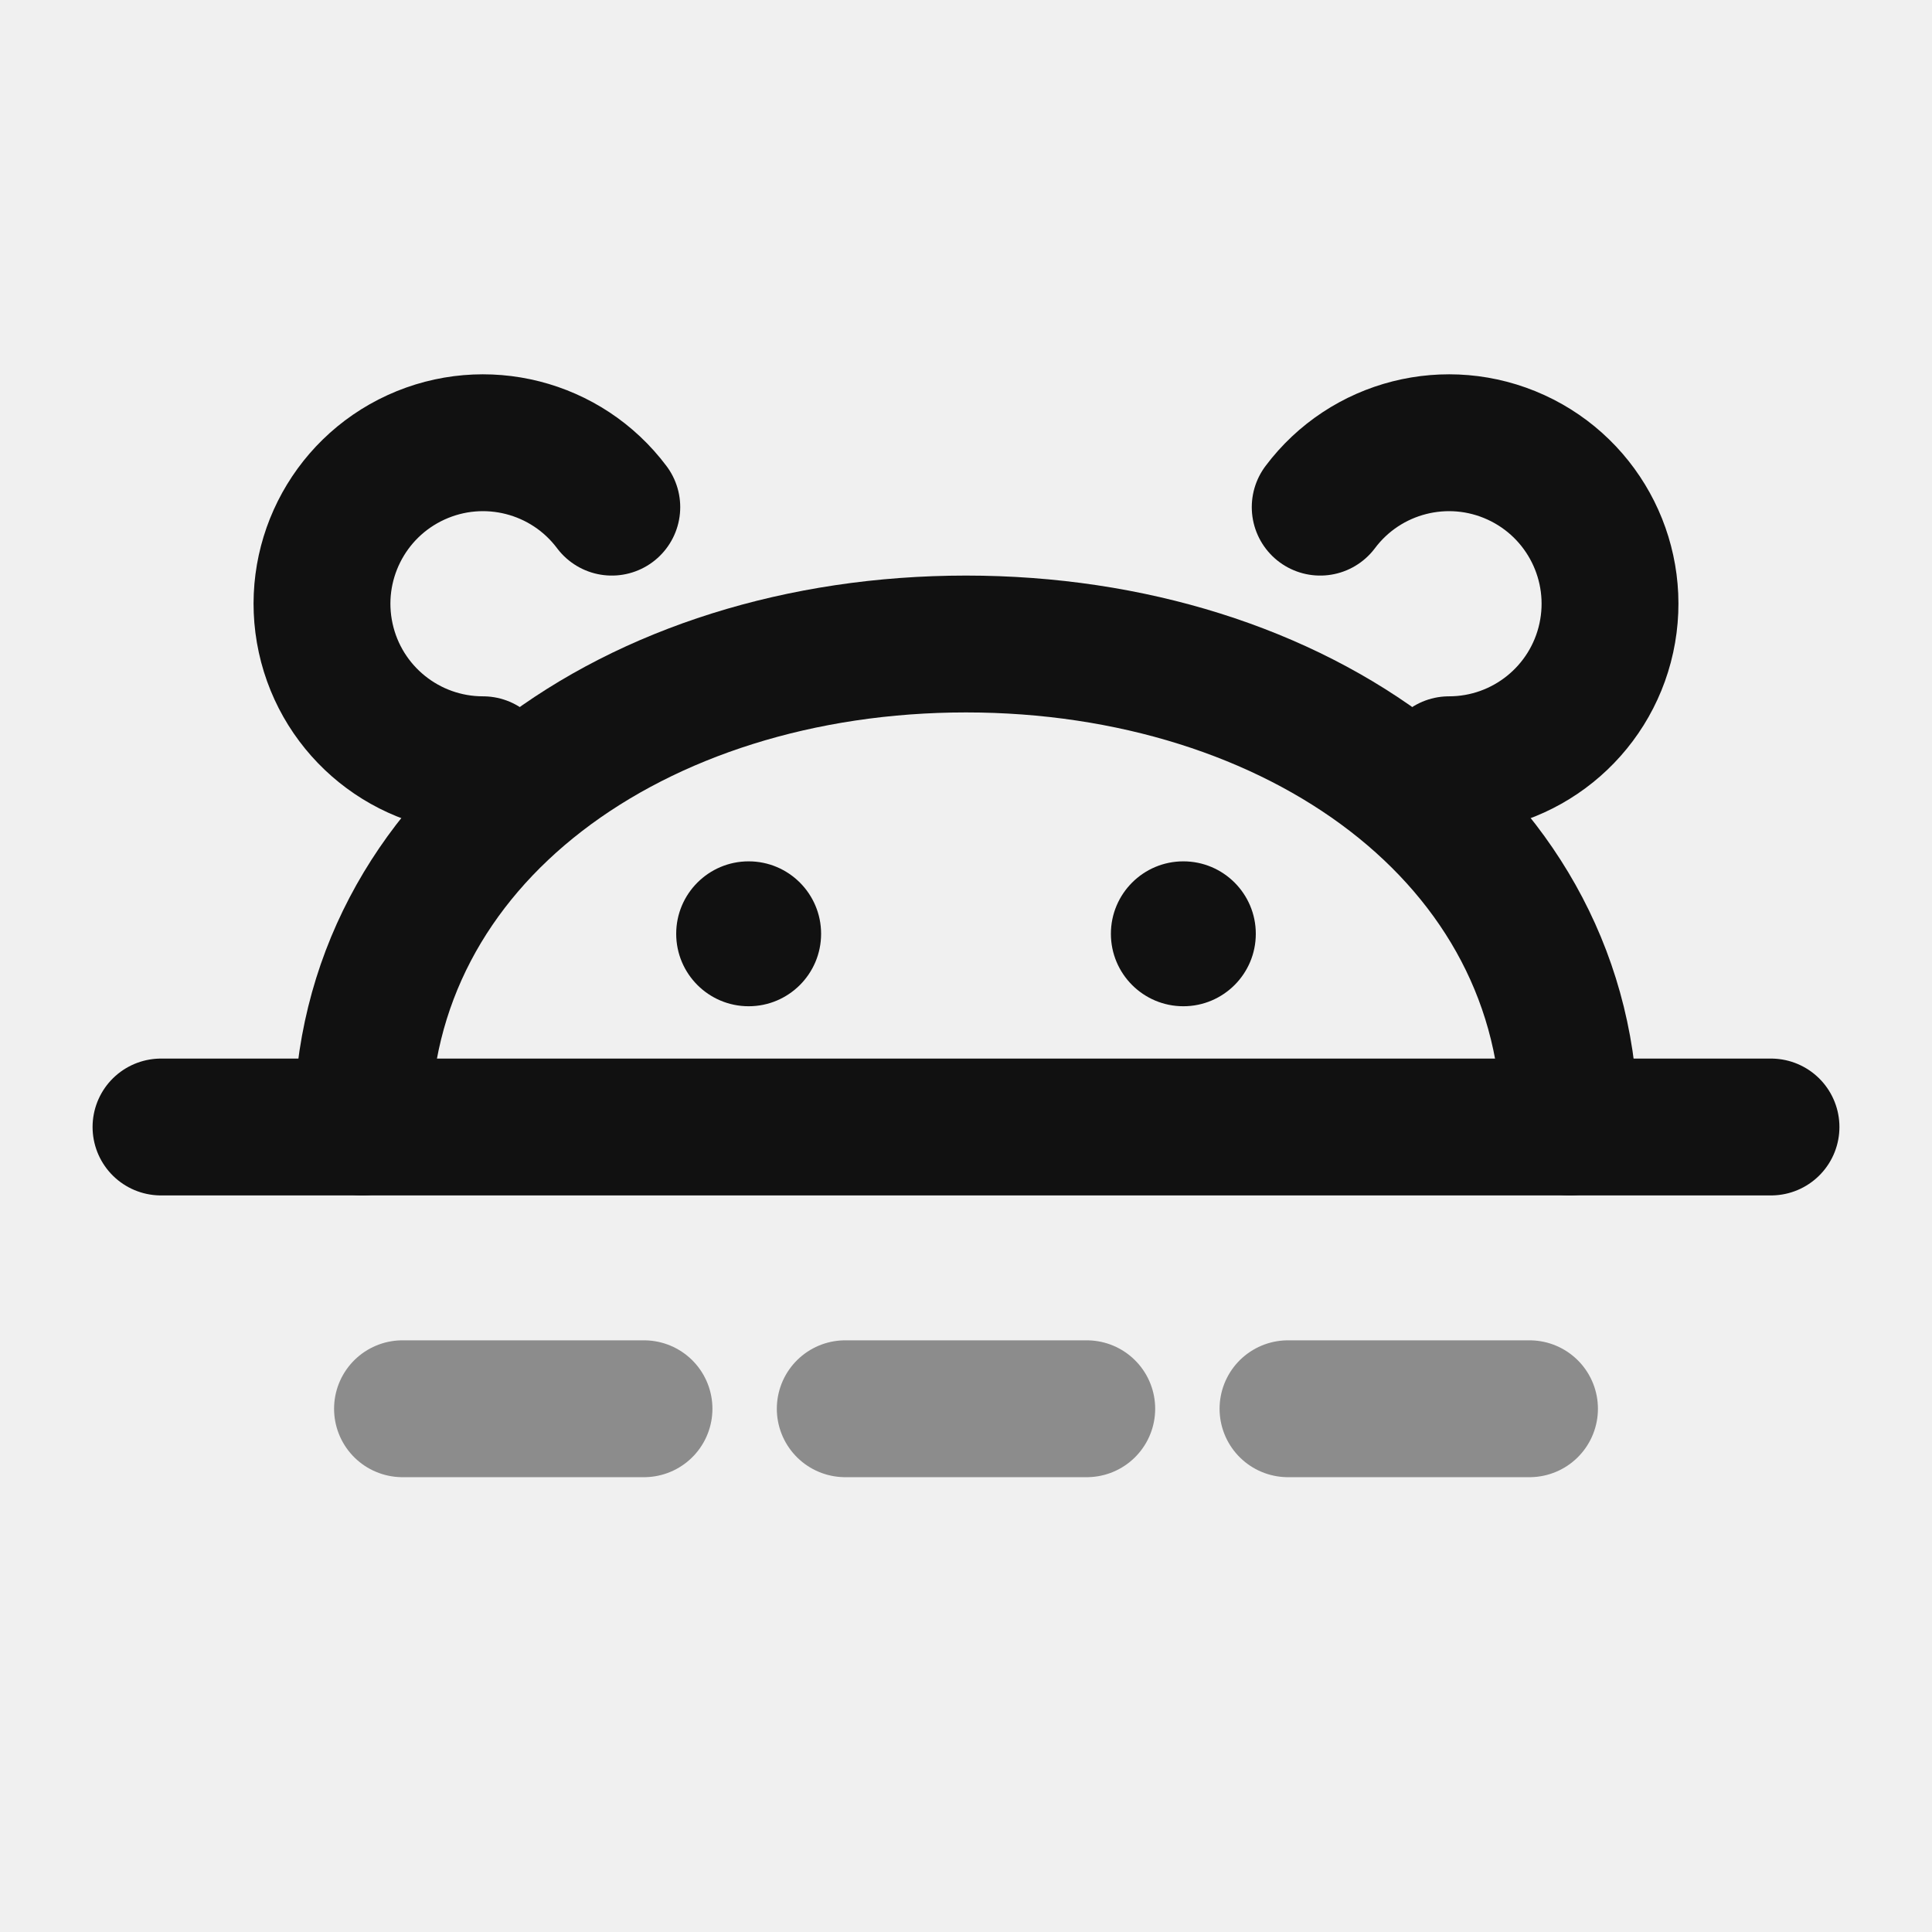
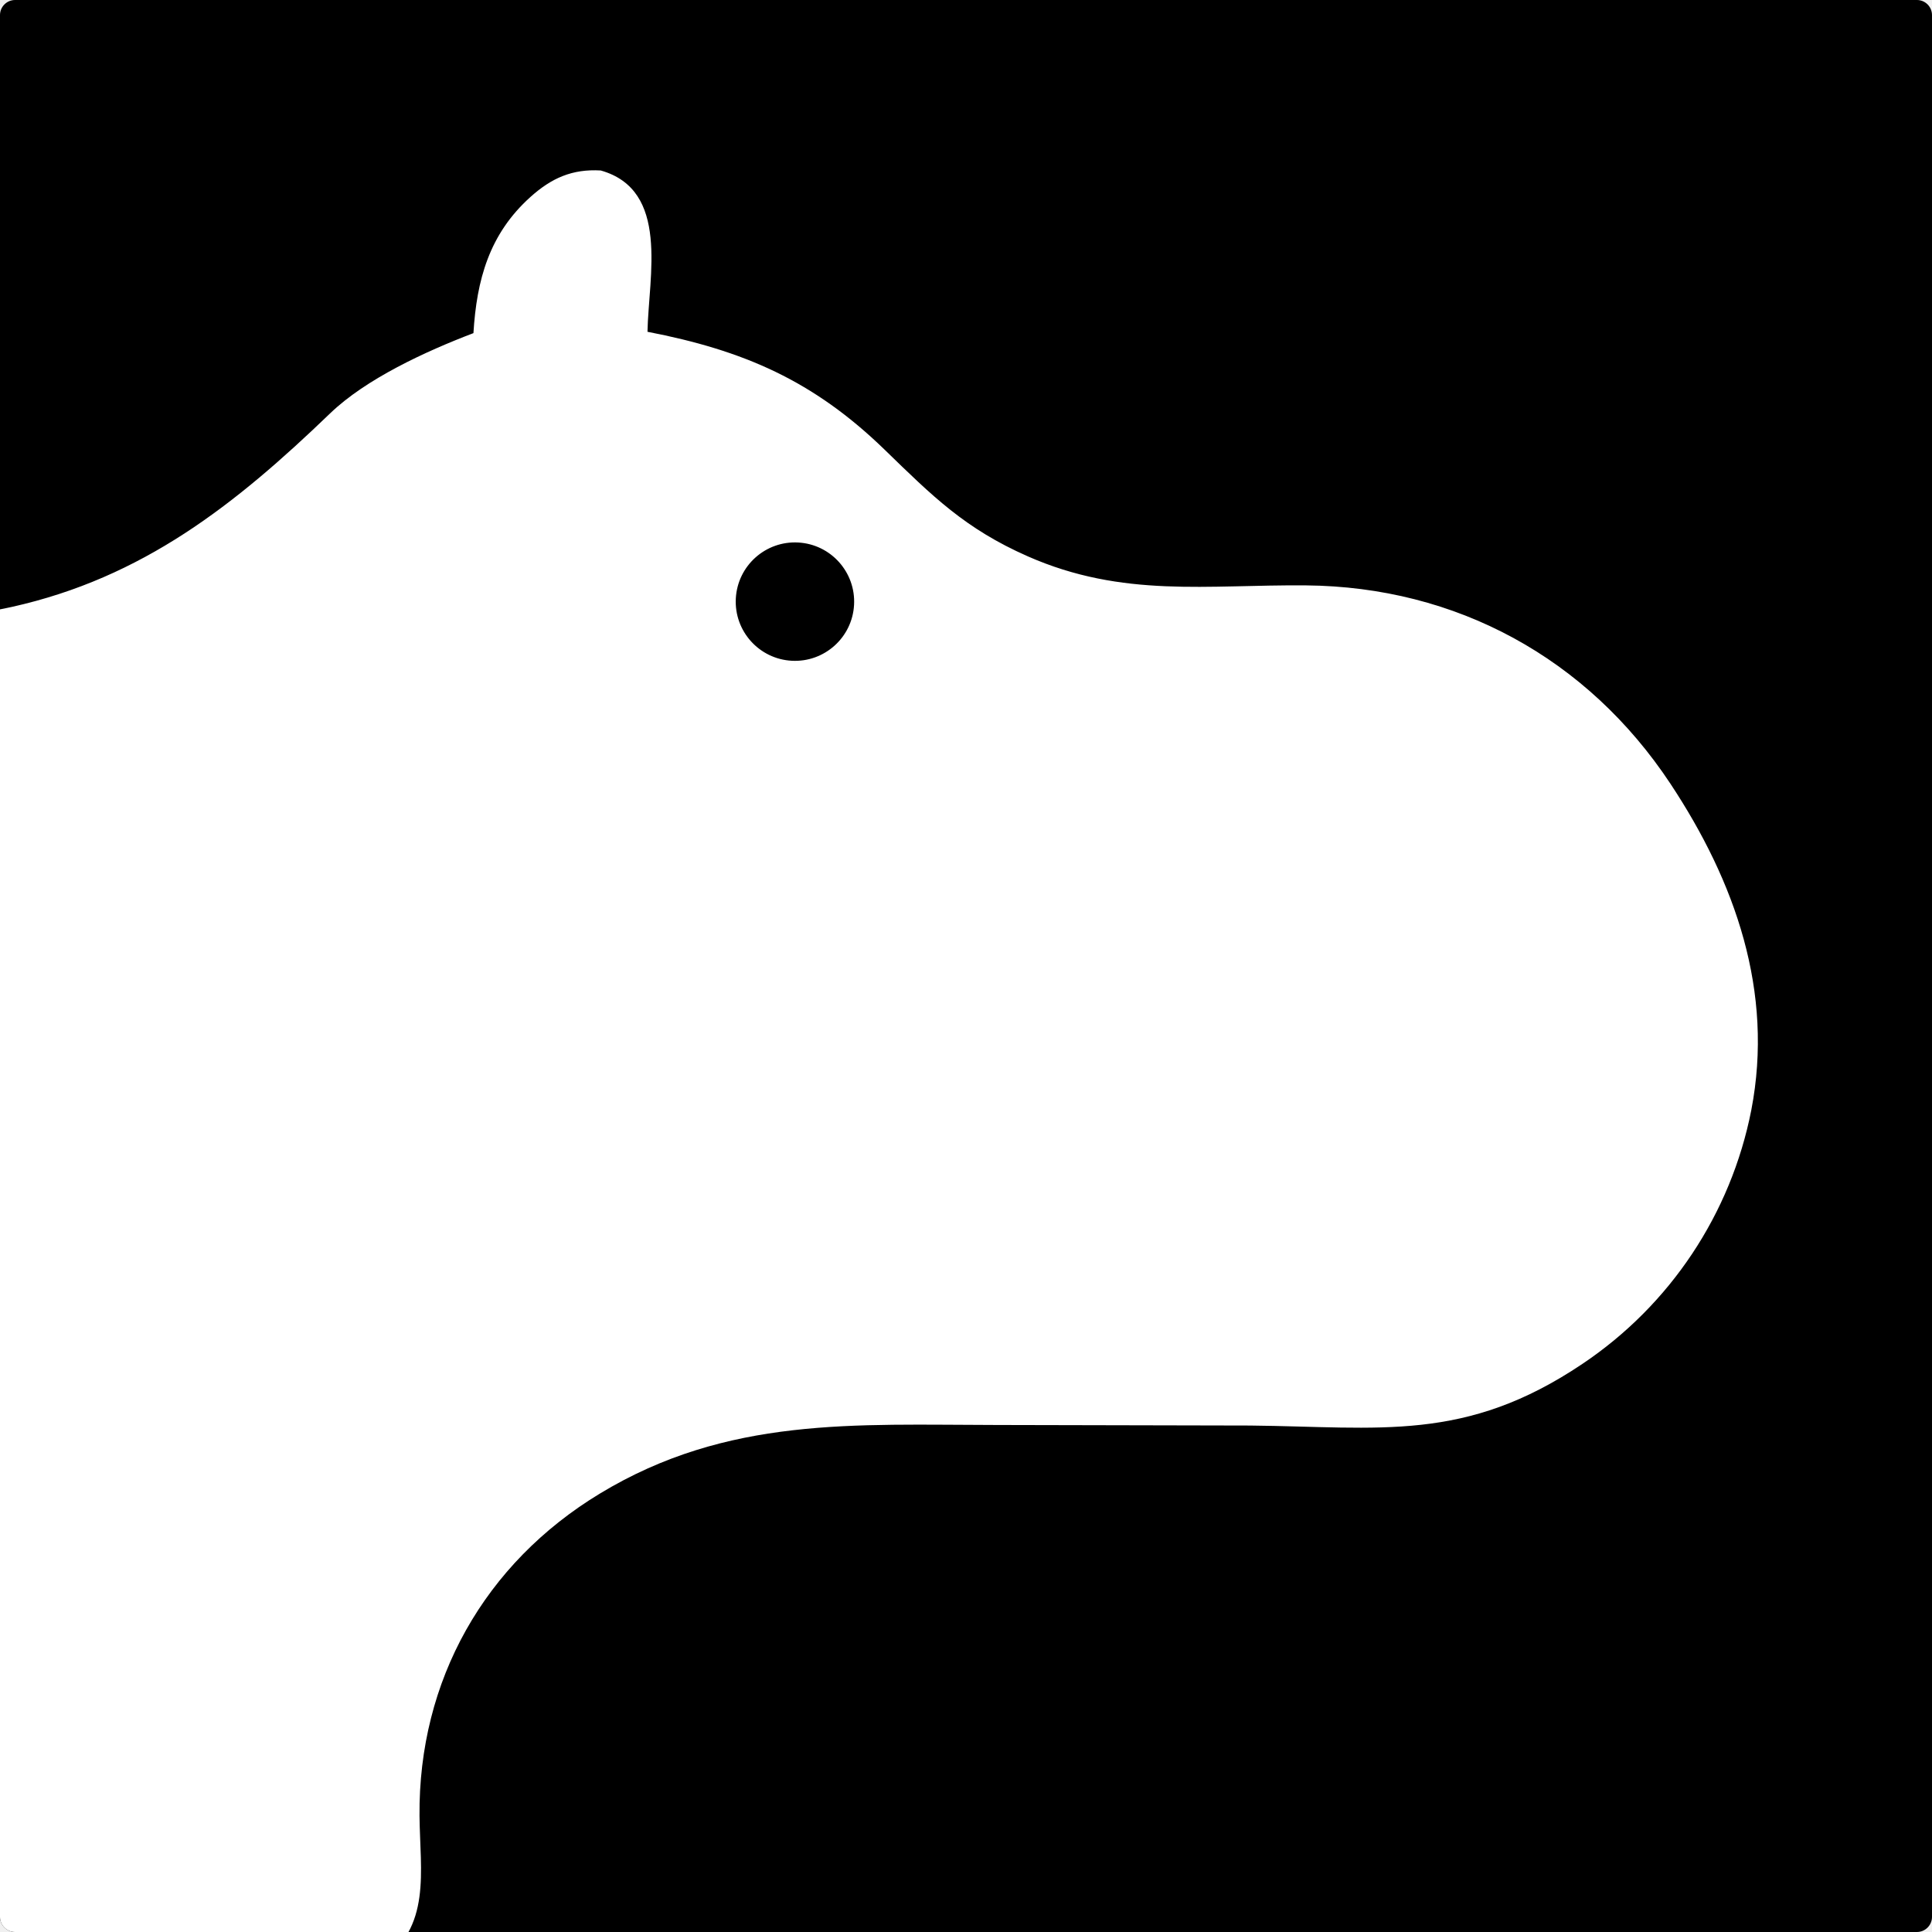
- <svg xmlns="http://www.w3.org/2000/svg" viewBox="0 0 24 24" fill="none" stroke="#111" stroke-width="1.7" stroke-linecap="round" stroke-linejoin="round">
-   <style>
-     @media (prefers-color-scheme: dark) { svg { stroke: #fafafa } .dot { fill: #fafafa } }
-   </style>
-   <path d="M6 9.5a2 2 0 1 1 1.6-3.2" />
-   <path d="M18 9.5a2 2 0 1 0-1.6-3.2" />
-   <path d="M4.5 14c0-3.6 3.4-6 7.5-6s7.5 2.4 7.5 6" />
-   <circle class="dot" cx="9.3" cy="11.6" r="0.9" fill="#111" stroke="none" />
-   <circle class="dot" cx="14.7" cy="11.6" r="0.9" fill="#111" stroke="none" />
-   <path d="M2 14h20" />
-   <path d="M5 17.5h3M10.5 17.5h3M16 17.5h3" opacity="0.45" />
+ <svg xmlns="http://www.w3.org/2000/svg" width="1024" height="1024" viewBox="0 0 1024 1024">
+   <defs>
+     <clipPath id="rounded-corners">
+       <rect width="1024" height="1024" rx="8" ry="8" />
+     </clipPath>
+   </defs>
+   <g clip-path="url(#rounded-corners)">
+     <g transform="translate(1024 0) scale(-1 1)">
+       <path d="M0 0L1024 0L1024 1024L0 1024L0 0Z" />
+       <path fill="white" d="M705.6 90.356C720.77 89.479 731.75 94.424 742.85 104.393C764.73 124.043 771.35 148.354 773.07 176.563C798.37 186.213 830.01 200.772 849.06 219.124C899.2 267.394 948.28 306.244 1017.83 321.698C1059.8 331.02 1102.22 328.586 1145.79 328.556L1353.99 328.534C1397.09 328.537 1439.87 327.023 1482.29 331.396C1616.23 345.206 1714.82 433.192 1760.69 557.205C1772.15 588.2 1785.91 630.413 1774.79 663.182C1768.8 680.816 1748.74 681.411 1734.27 674.146C1724.62 719.314 1717.32 758.888 1690.86 798.317C1678.27 817.099 1666.07 831.835 1650.44 848.112C1633.75 865.484 1615.54 883.261 1607.02 906.123C1596.48 932.11 1597.73 960.801 1598.06 988.436C1598.78 1049.63 1544.67 1055.02 1497.32 1055.09L1452.45 1055.08C1411.59 1054.98 1364.45 1050.84 1347.27 1006.5C1343.06 995.715 1340.76 982.742 1331.8 974.593C1313.65 958.089 1278.24 962.358 1254.75 962.372L1166.12 962.434C1144.01 962.332 1109.32 960.807 1088.47 963.963C1054.22 969.148 1058.23 998.679 1043.62 1021.31C1033.17 1037.52 1013.01 1048.02 994.26 1051.22C960.11 1057.06 879.97 1058.31 848.01 1051.12C838.99 1049.1 830.44 1045.43 822.75 1040.31C795.07 1021.67 801.38 992.148 801.65 962.456C802.28 890.613 767.11 828.623 706.1 791.658C638.42 750.644 570.94 755.193 495.62 755.272L361.42 755.564C292.4 756.267 247.45 764.696 185.24 722.855C138.76 691.678 106.57 643.312 95.78 588.398C83.67 525.634 104.29 467.276 138.68 415.326C182.73 348.825 252.08 310.974 331.8 310.266C384.15 309.801 428.81 317.087 479.27 294.86C512.57 280.187 529.77 262.972 555.13 238.344C592.89 201.678 629.99 185.677 680.82 175.849C680.22 146.269 668.9 100.71 705.6 90.356ZM604.3 350.219C621.64 349.314 634.95 334.496 634 317.155C633.04 299.815 618.19 286.544 600.86 287.543C583.58 288.54 570.38 303.325 571.33 320.6C572.27 337.875 587.03 351.123 604.3 350.219Z" />
+     </g>
+   </g>
</svg>
